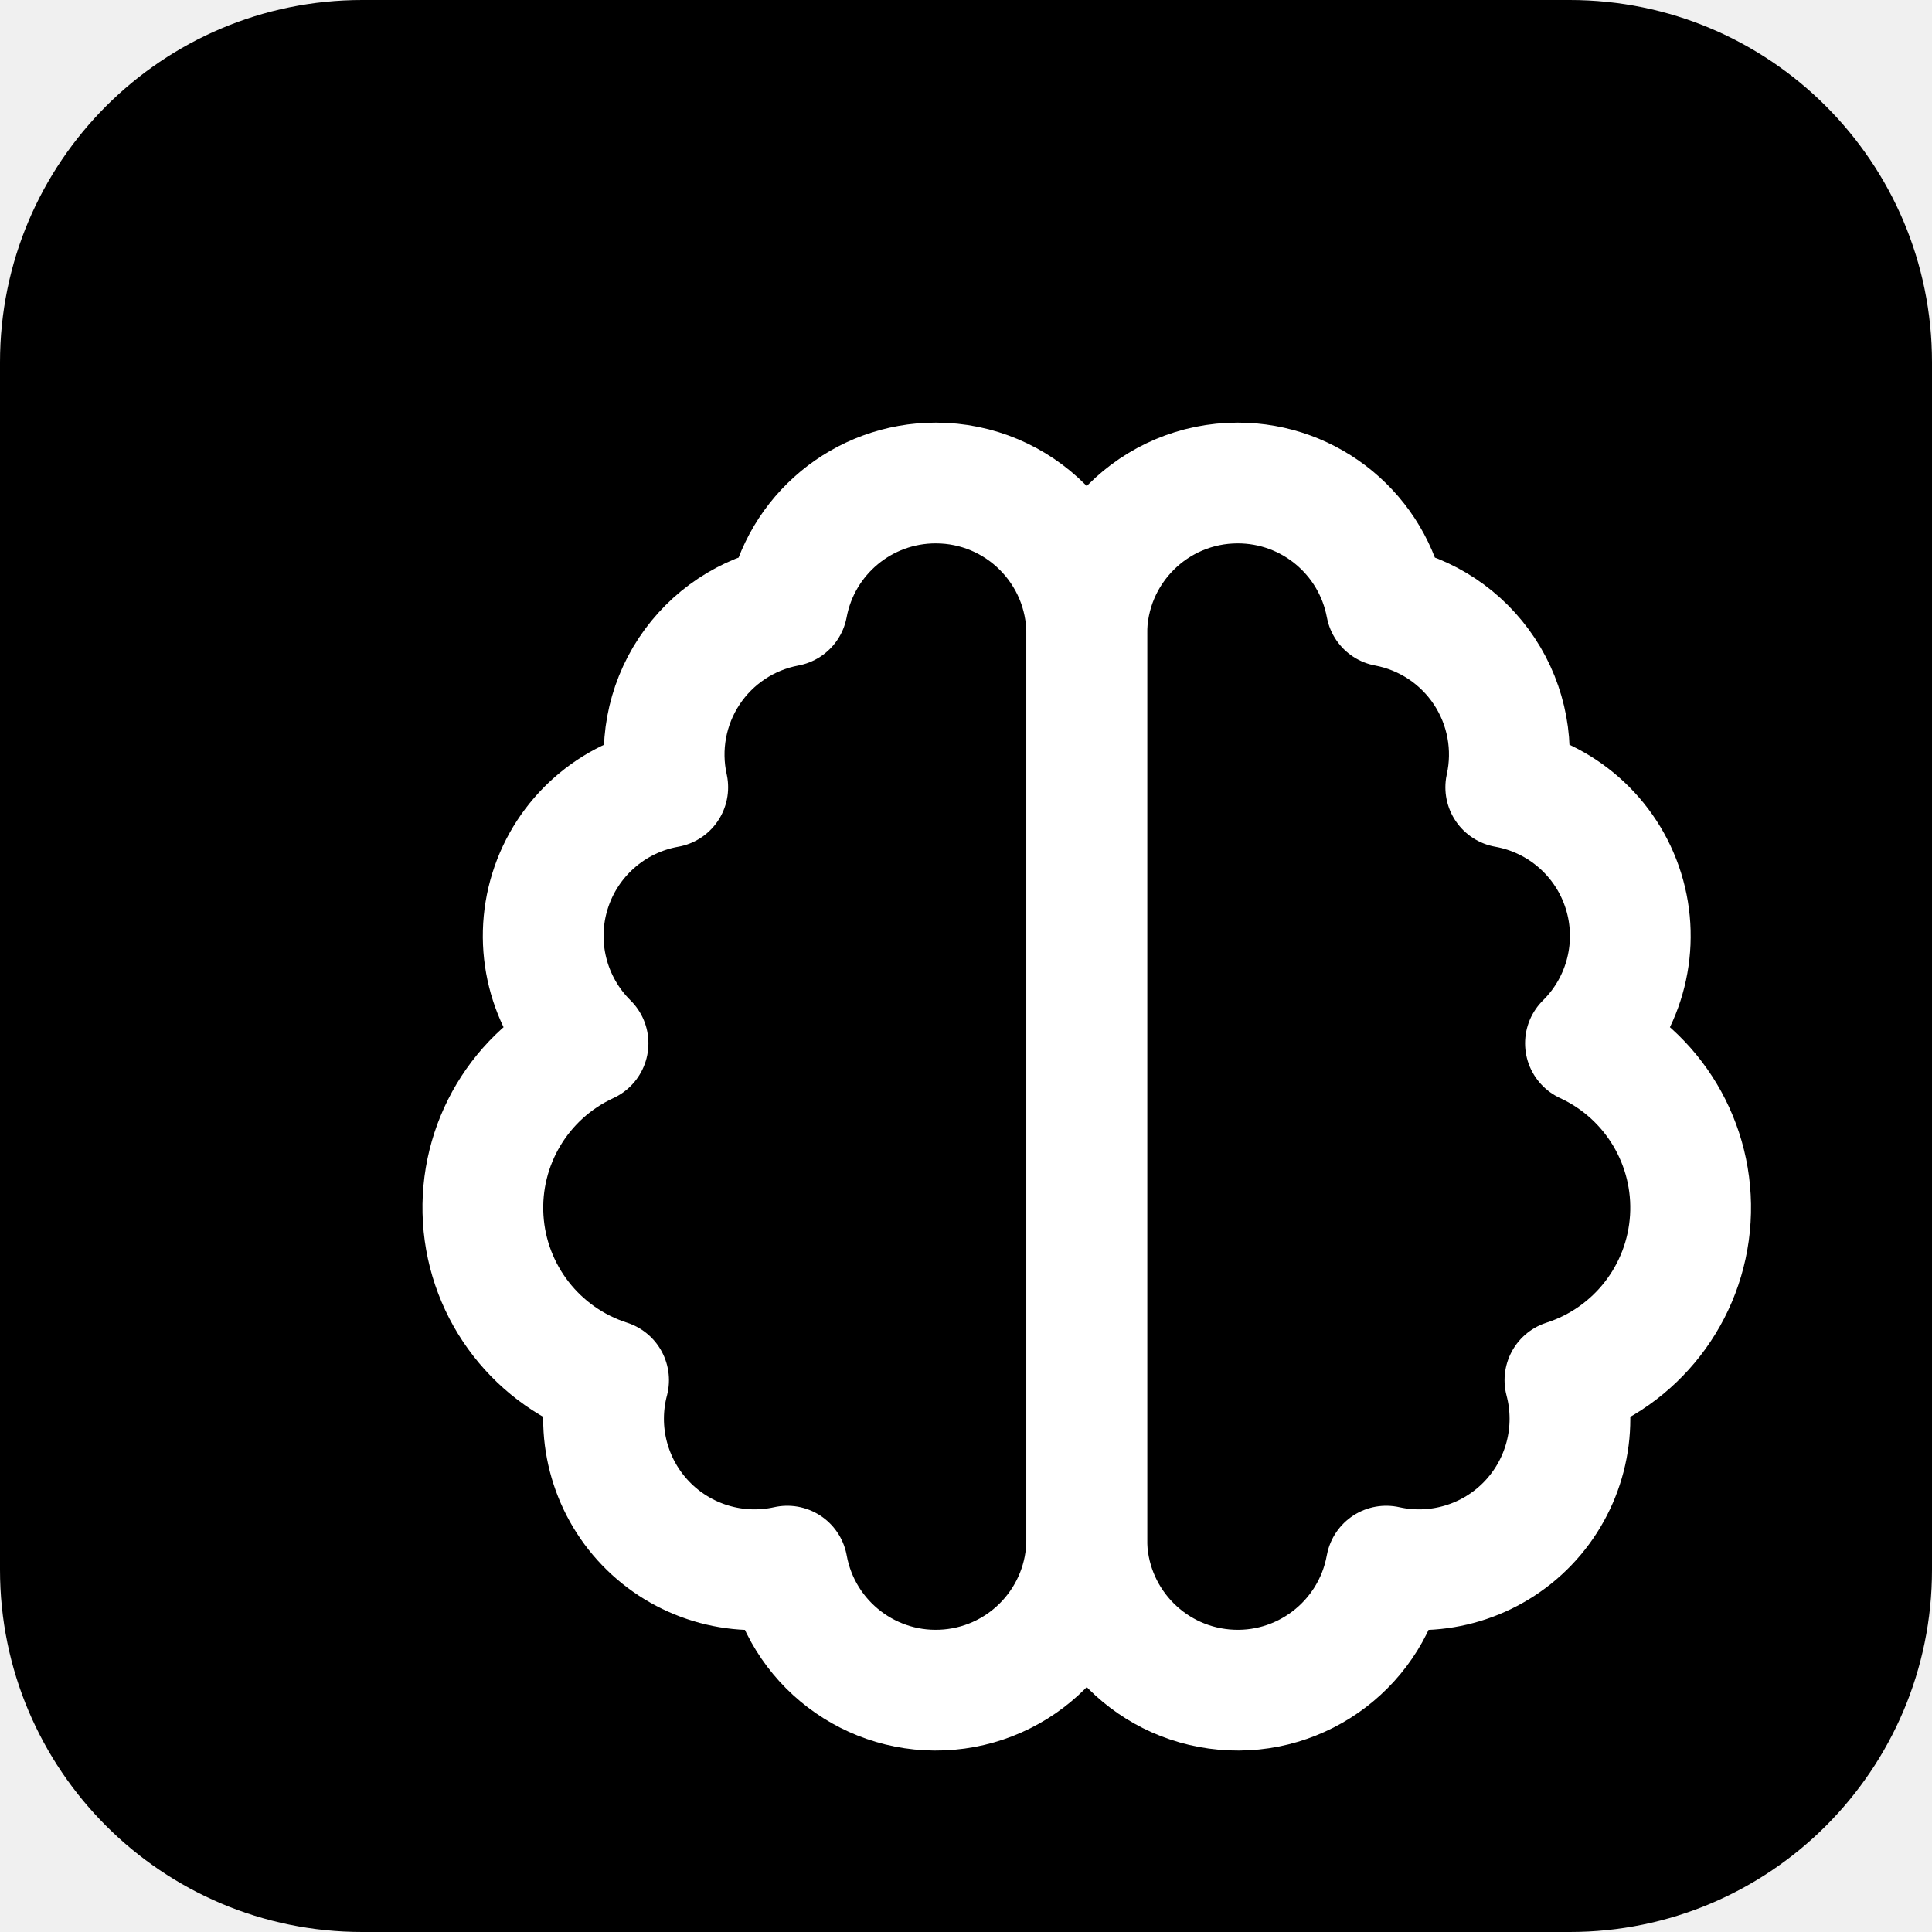
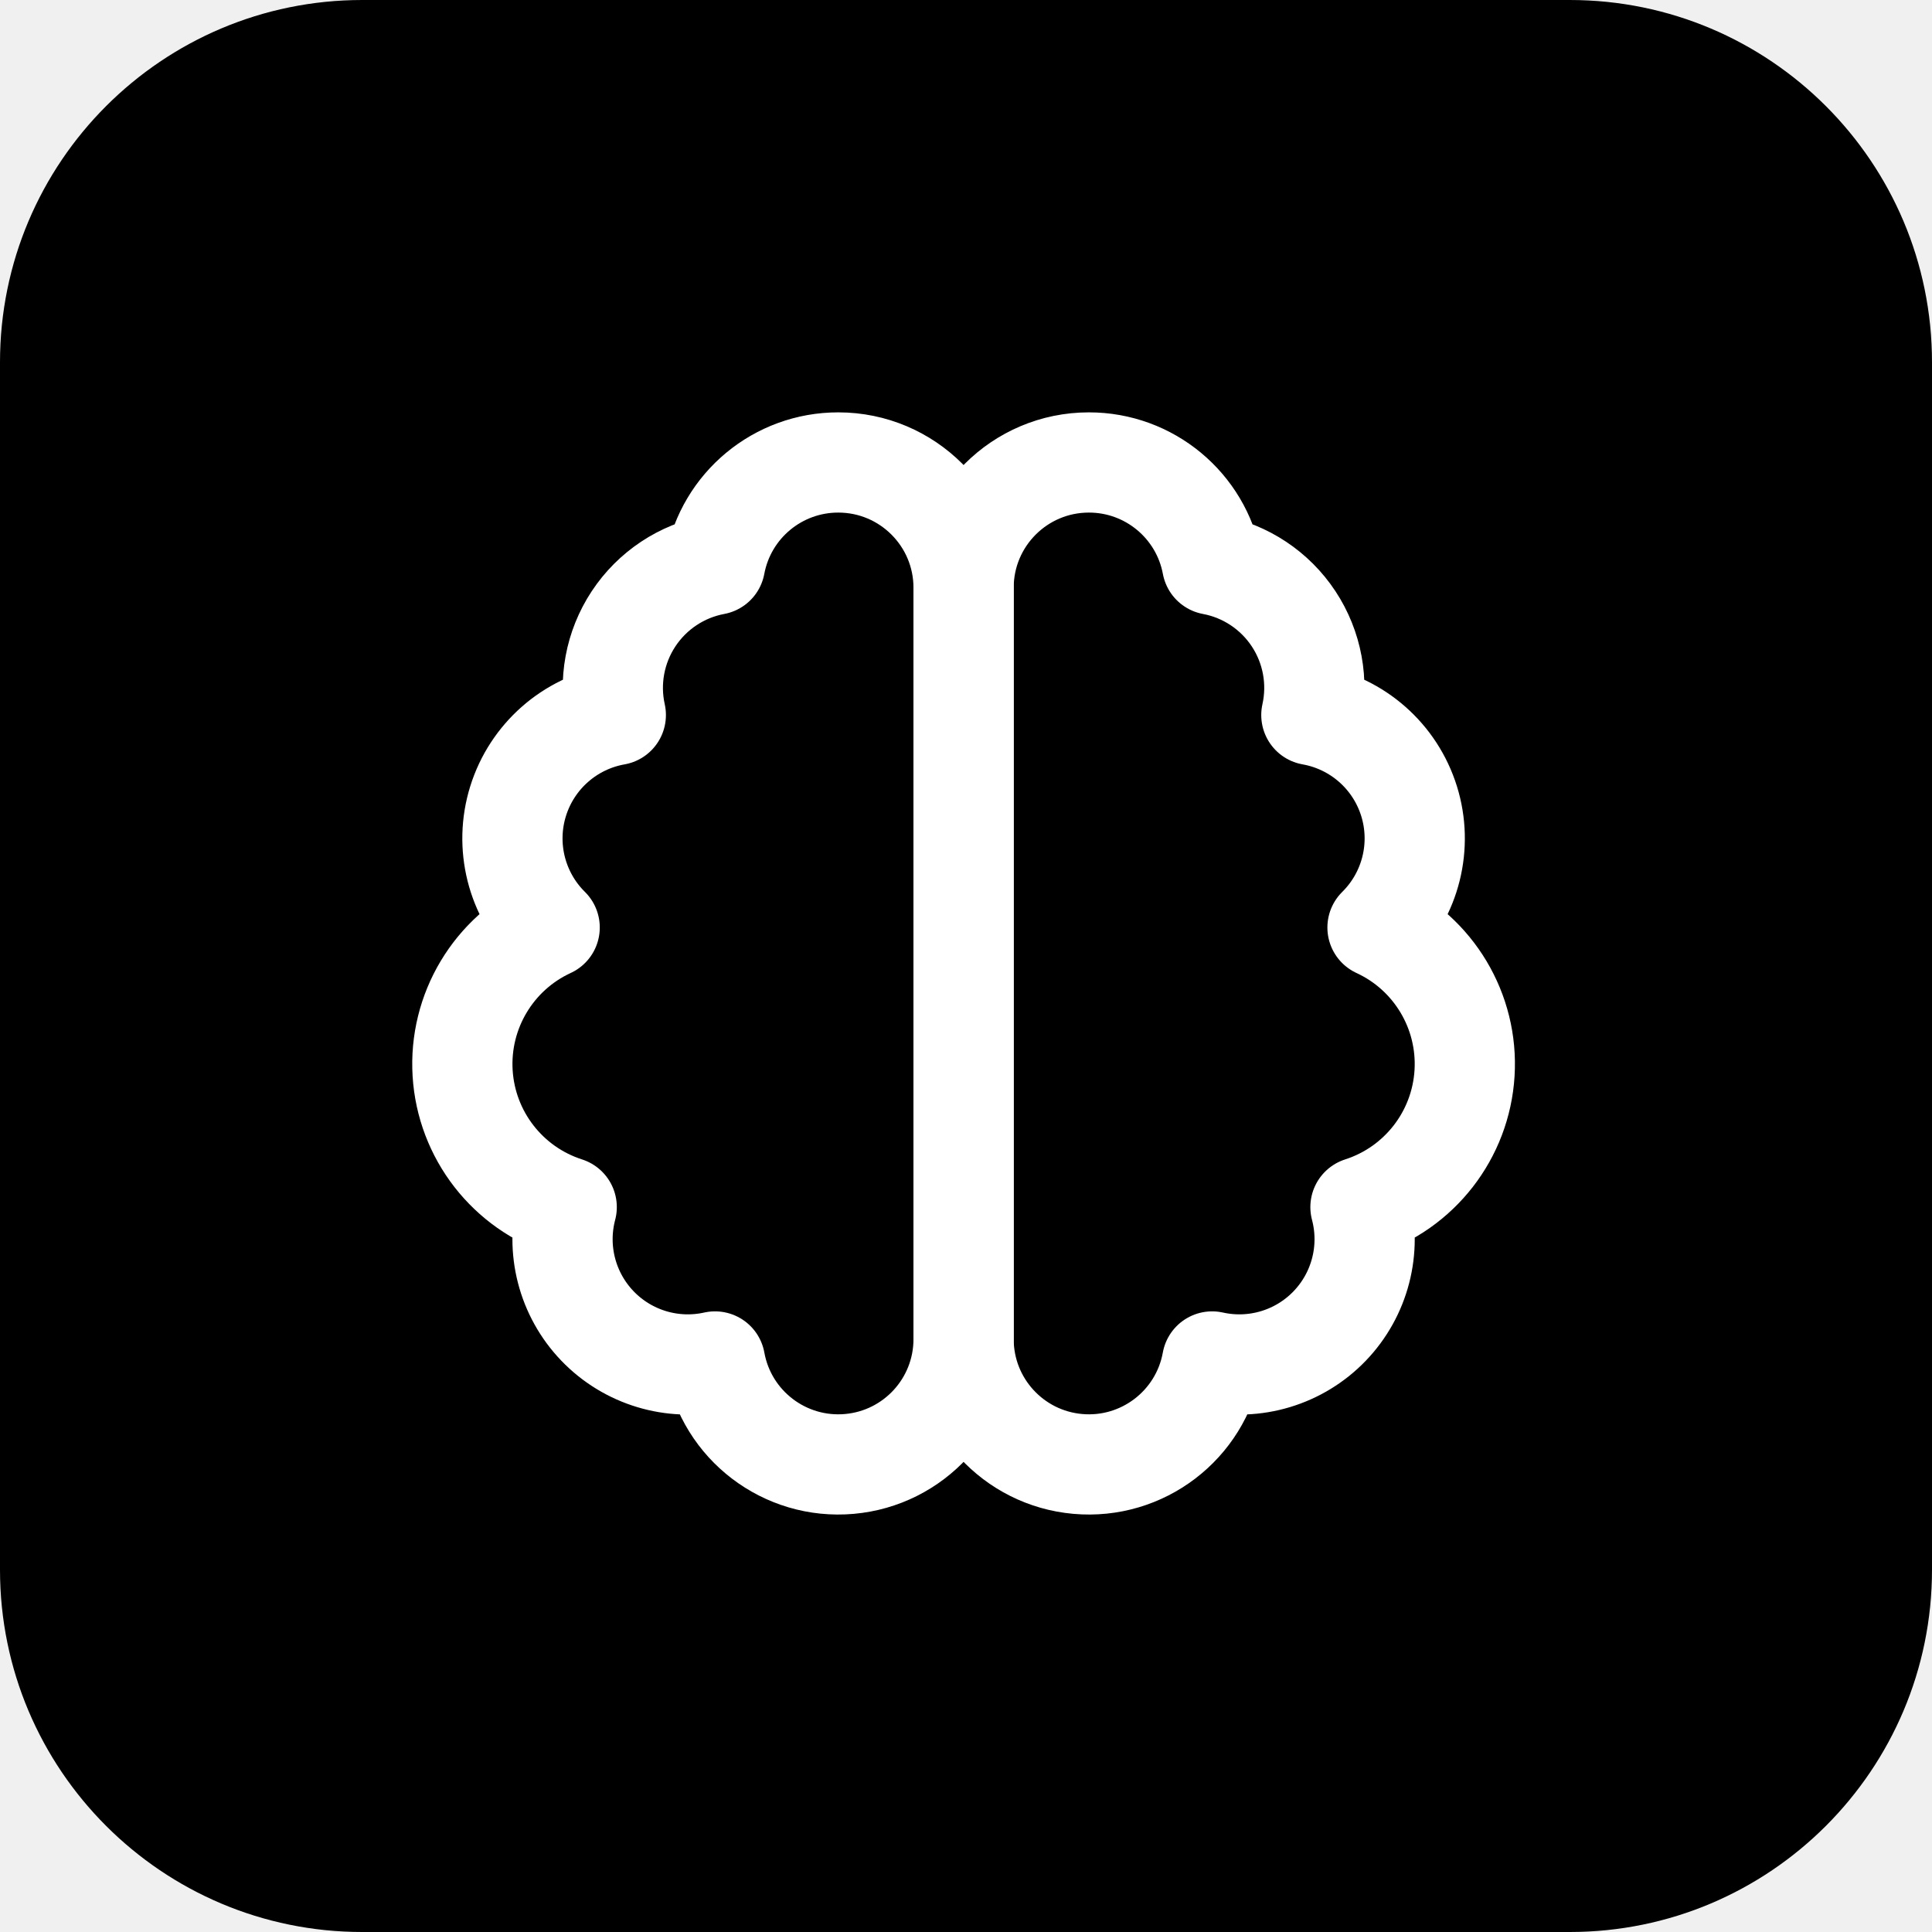
<svg xmlns="http://www.w3.org/2000/svg" width="32" height="32" viewBox="0 0 32 32" fill="none">
  <rect width="32" height="32" rx="6" fill="#000000" />
-   <g transform="translate(6, 6)">
+   <g transform="translate(6, 6) scale(0.83)">
    <path d="M9.5 2A2.5 2.5 0 0 1 12 4.5v15a2.5 2.5 0 0 1-4.96.44 2.5 2.5 0 0 1-2.96-3.08 3 3 0 0 1-.34-5.58 2.5 2.5 0 0 1 1.32-4.24 2.5 2.5 0 0 1 1.98-3A2.5 2.5 0 0 1 9.5 2Z" fill="none" stroke="white" stroke-width="2" stroke-linecap="round" stroke-linejoin="round" />
    <path d="M14.5 2A2.5 2.5 0 0 0 12 4.5v15a2.5 2.5 0 0 0 4.96.44 2.5 2.5 0 0 0 2.96-3.08 3 3 0 0 0 .34-5.58 2.5 2.5 0 0 0-1.32-4.24 2.5 2.5 0 0 0-1.98-3A2.5 2.5 0 0 0 14.5 2Z" fill="none" stroke="white" stroke-width="2" stroke-linecap="round" stroke-linejoin="round" />
  </g>
</svg>
